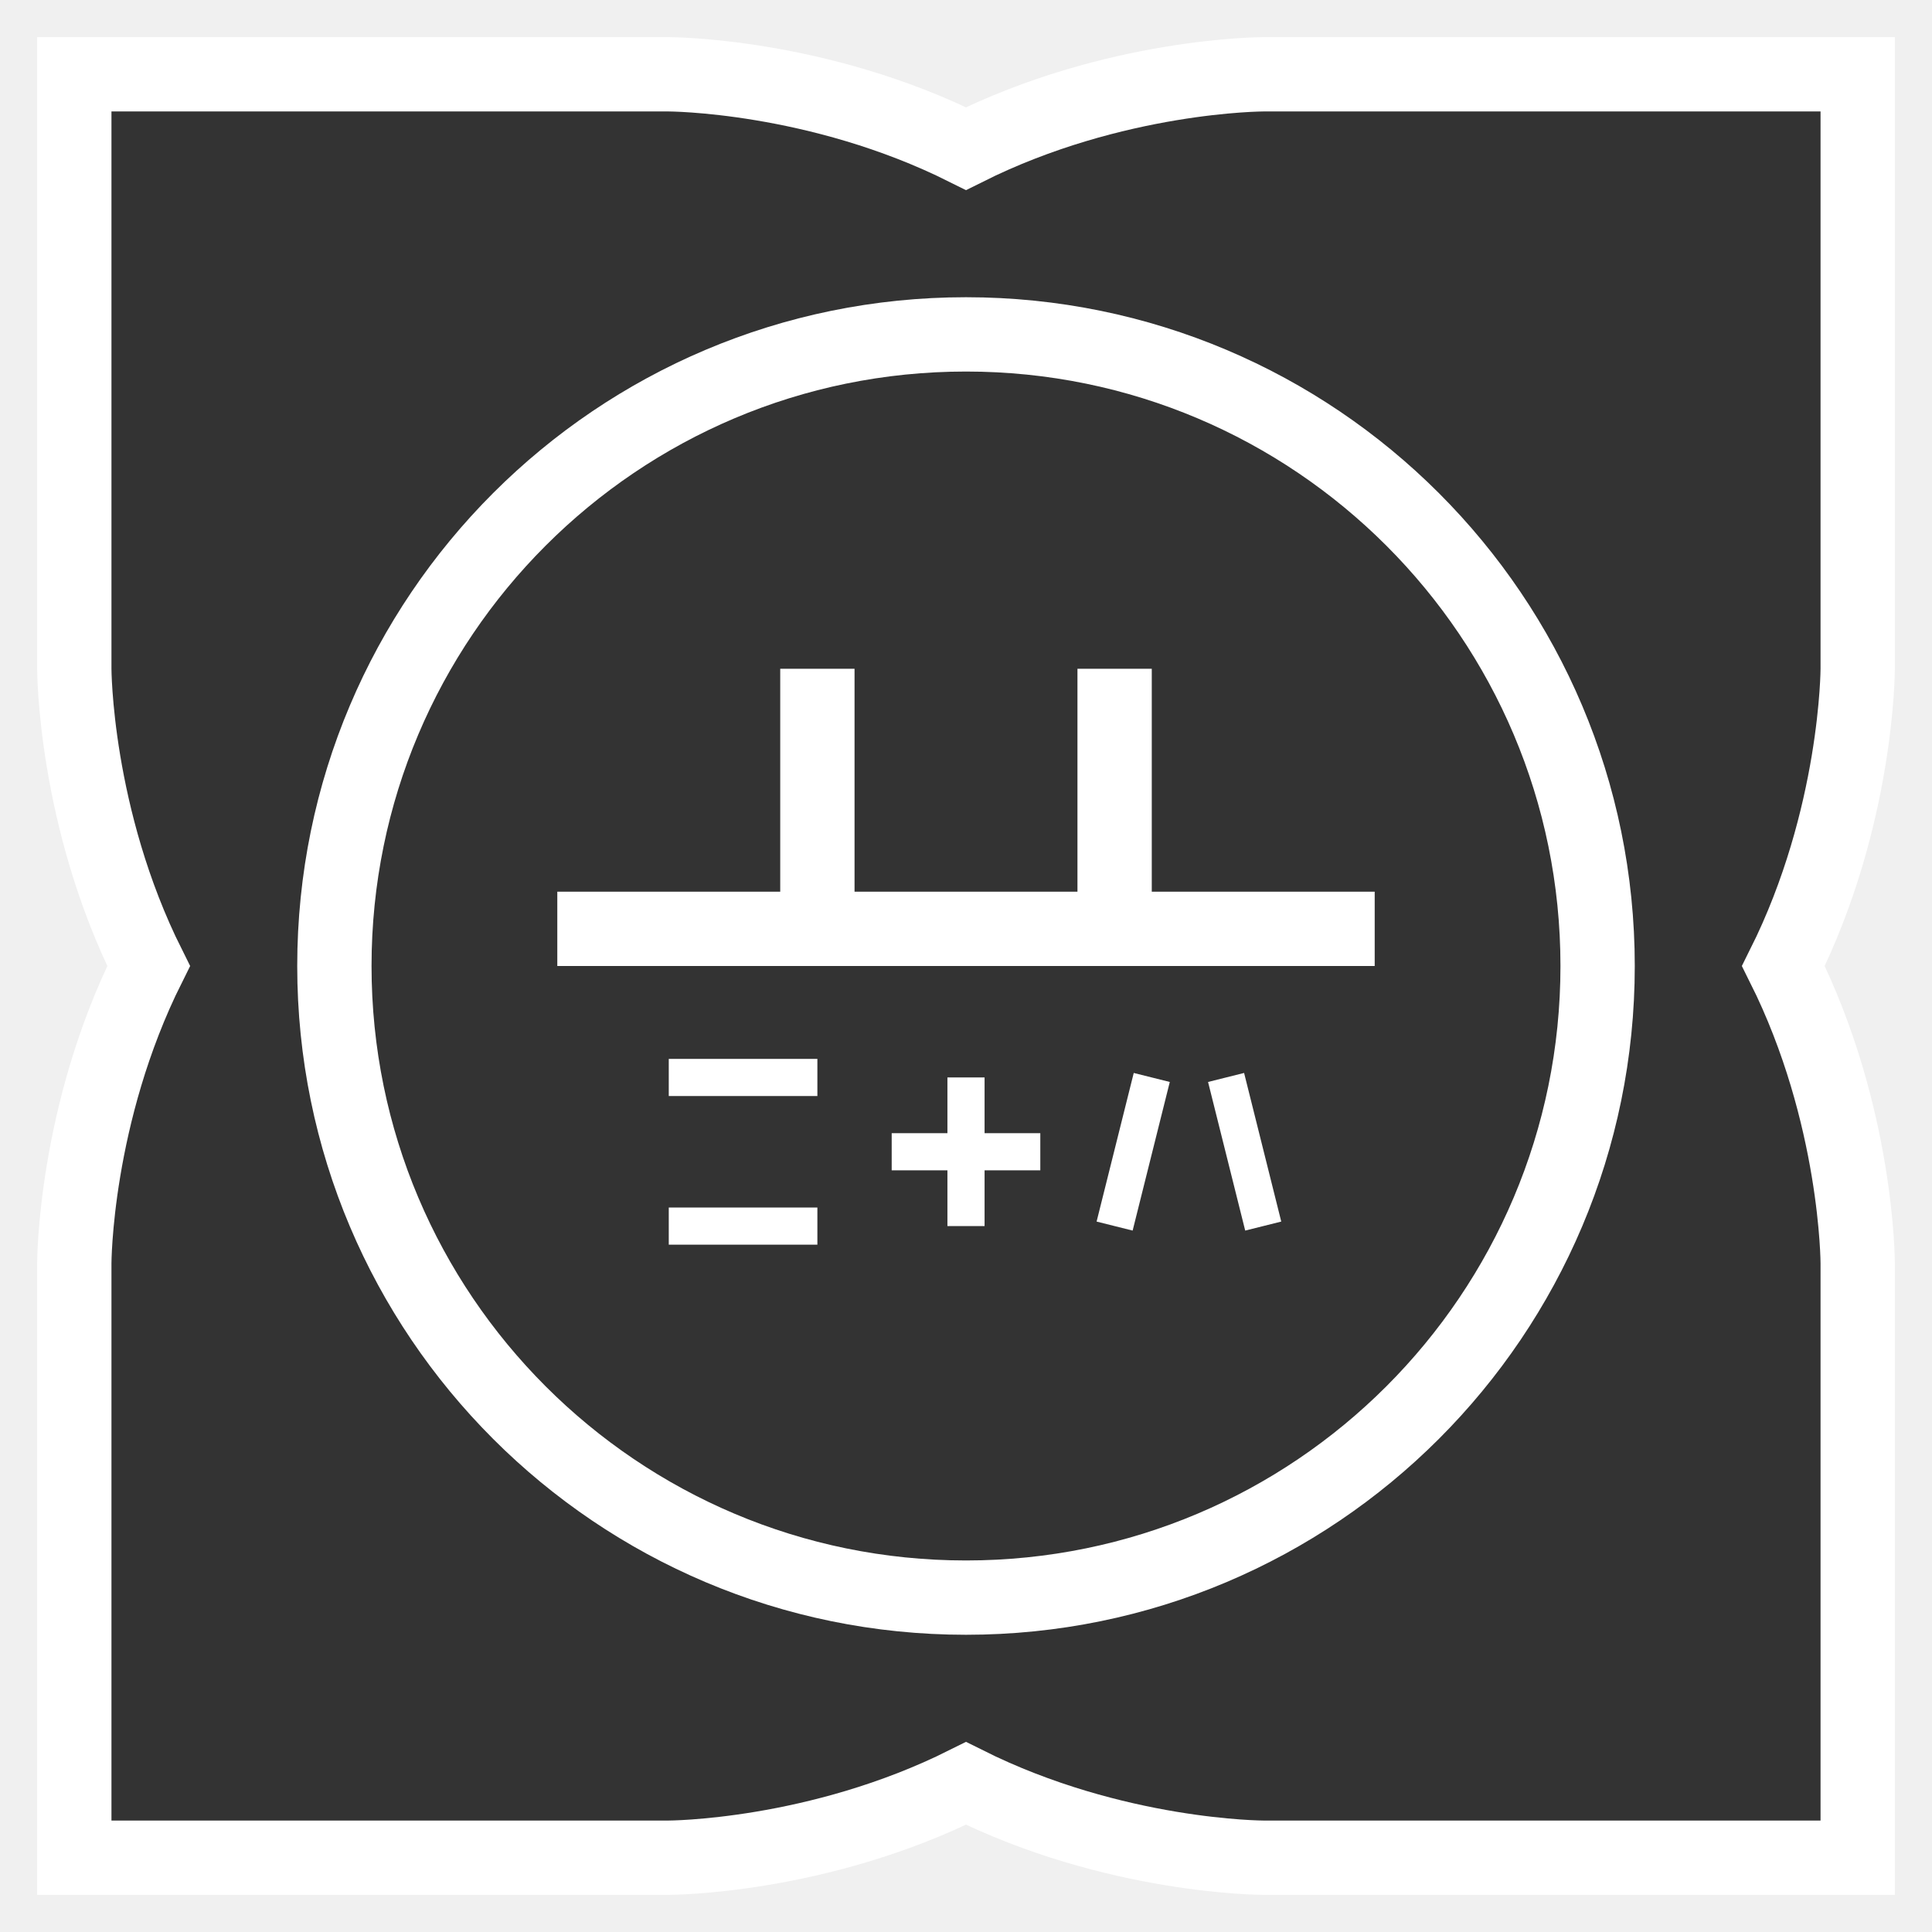
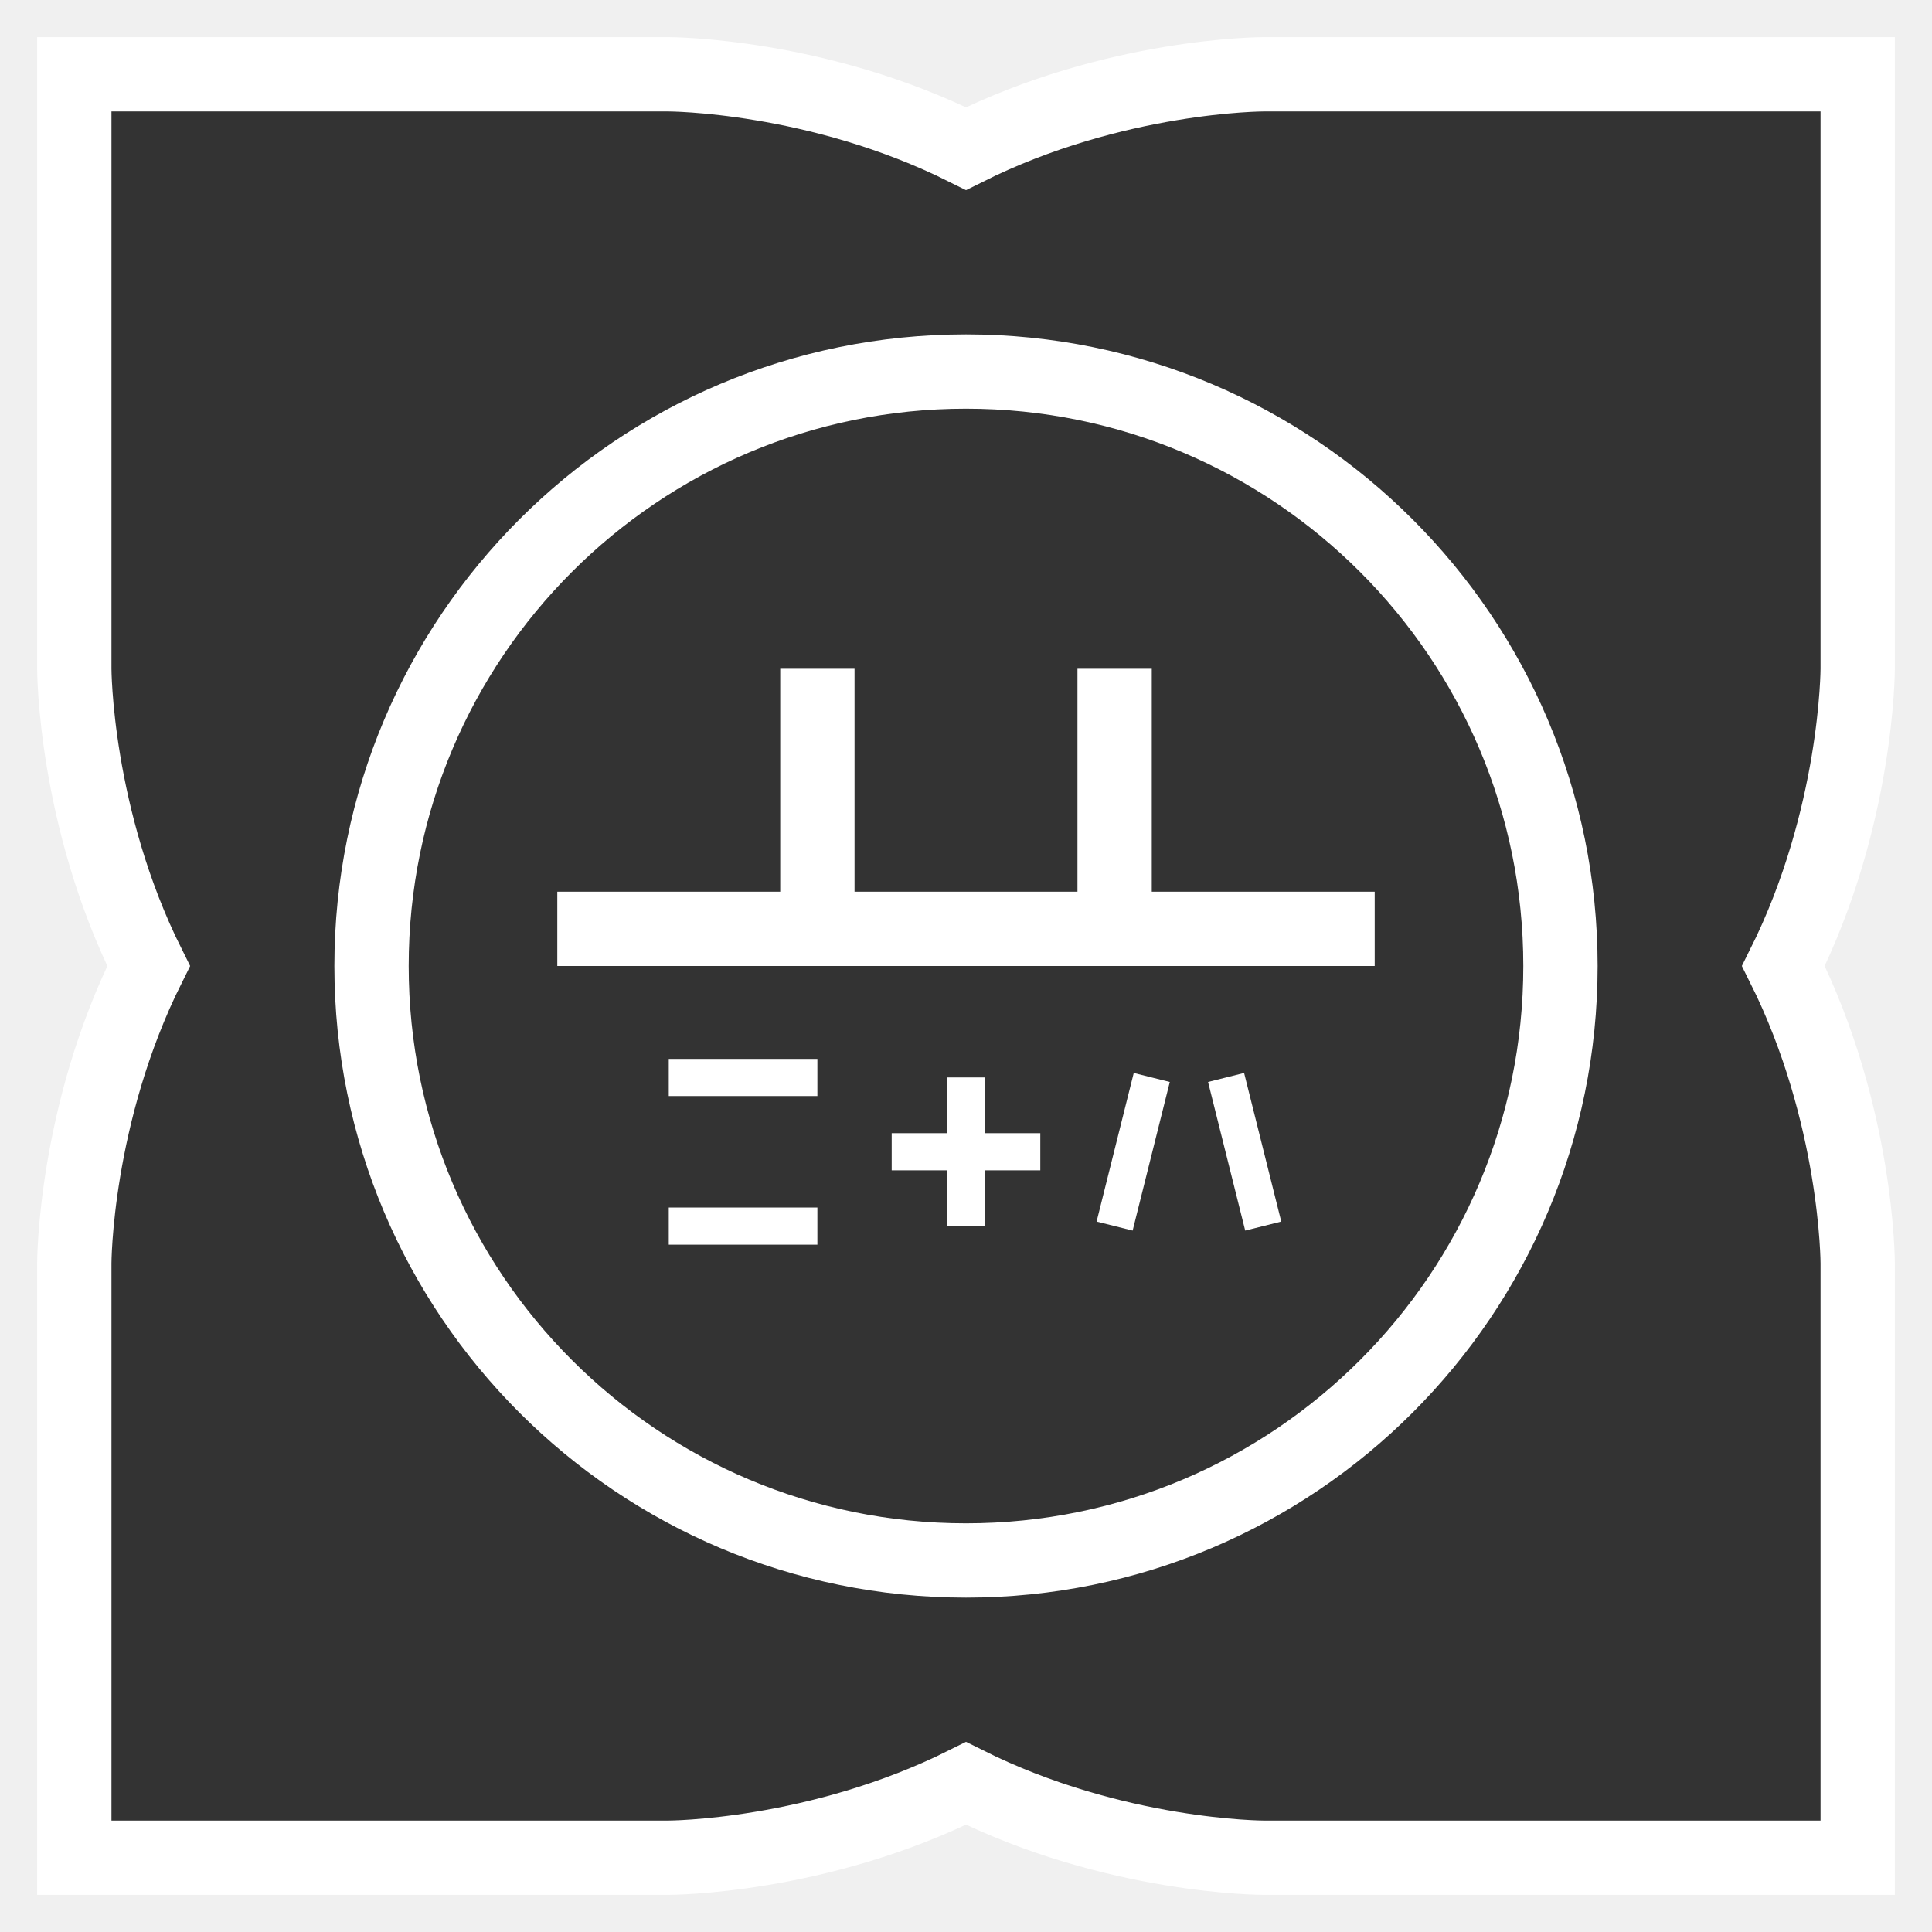
<svg xmlns="http://www.w3.org/2000/svg" id="DEOKSUYI" width="200px" height="200px" viewBox="0 0 52 52" version="1.1">
  <g id="DSYIMAP" fill="#333" stroke="#fff" stroke-width="2">
    <path id="M" d="M18,2C18,2 22,2 26,4C30,2 34,2 34,2L50,2L50,18C50,18 50,22 48,26C50,30 50,34 50,34L50,50L34,50C34,50 30,50 26,48C22,50 18,50 18,50L2,50L2,34C2,34 2,30 4,26C2,22 2,18 2,18L2,2L18,2" />
-     <circle id="SH" cx="26" cy="26" r="17" />
+     <circle id="SH" cx="26" cy="26" r="16" />
    <path id="YO" d="M15,25L37,25M22,25L22,18M30,25L30,18" />
    <path id="g28" stroke-width="1" d="M18,29L22,29M18,33L22,33M26,29L26,33M24,31L28,31M31,29L30,33M33,29L34,33" />
  </g>
</svg>
